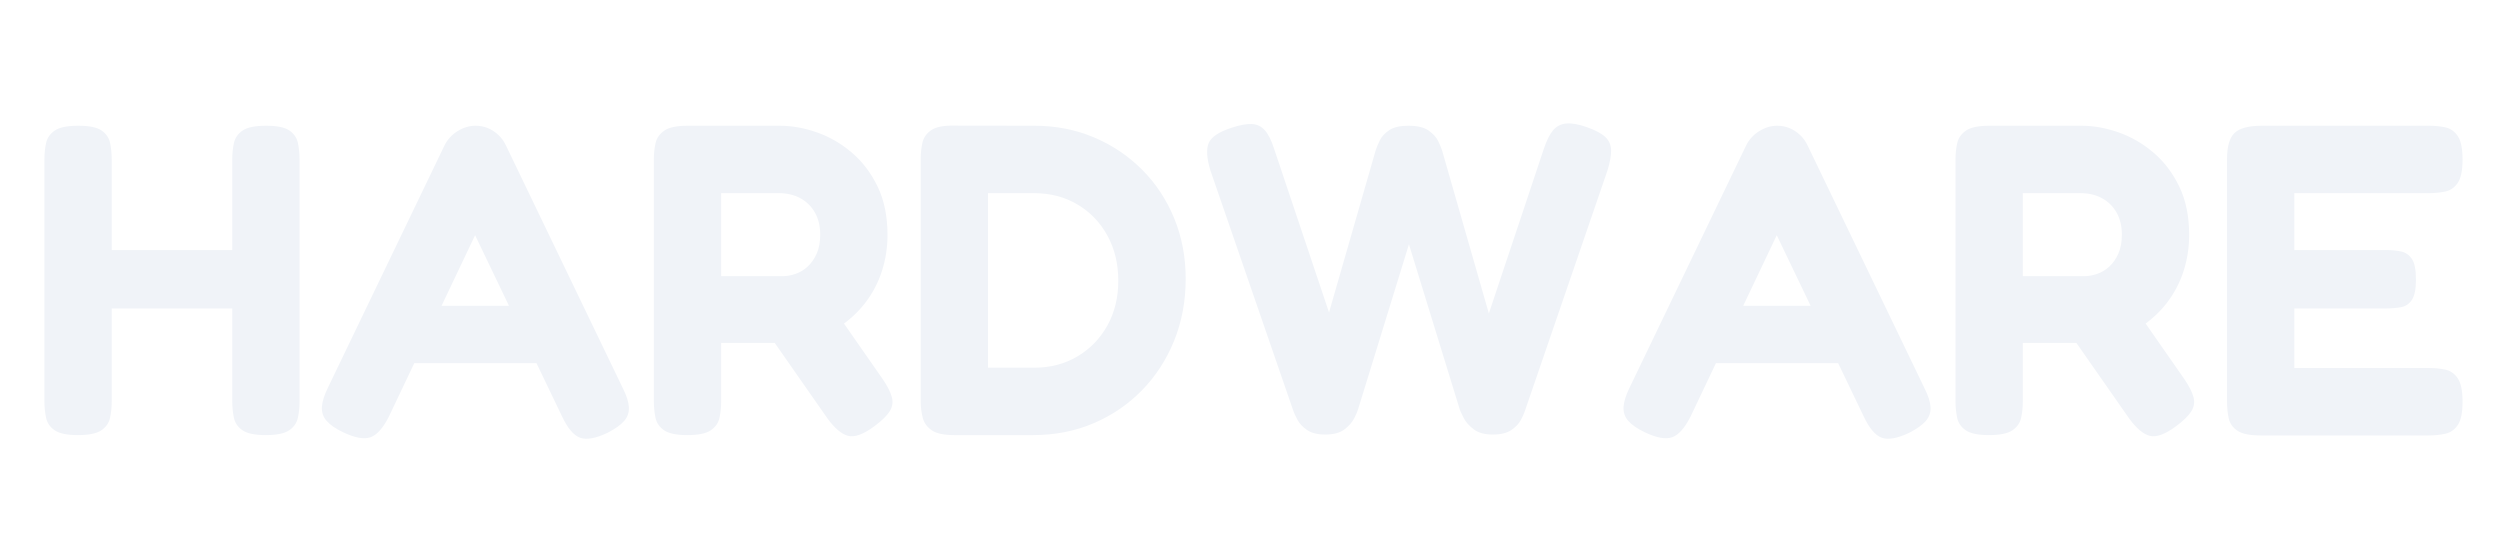
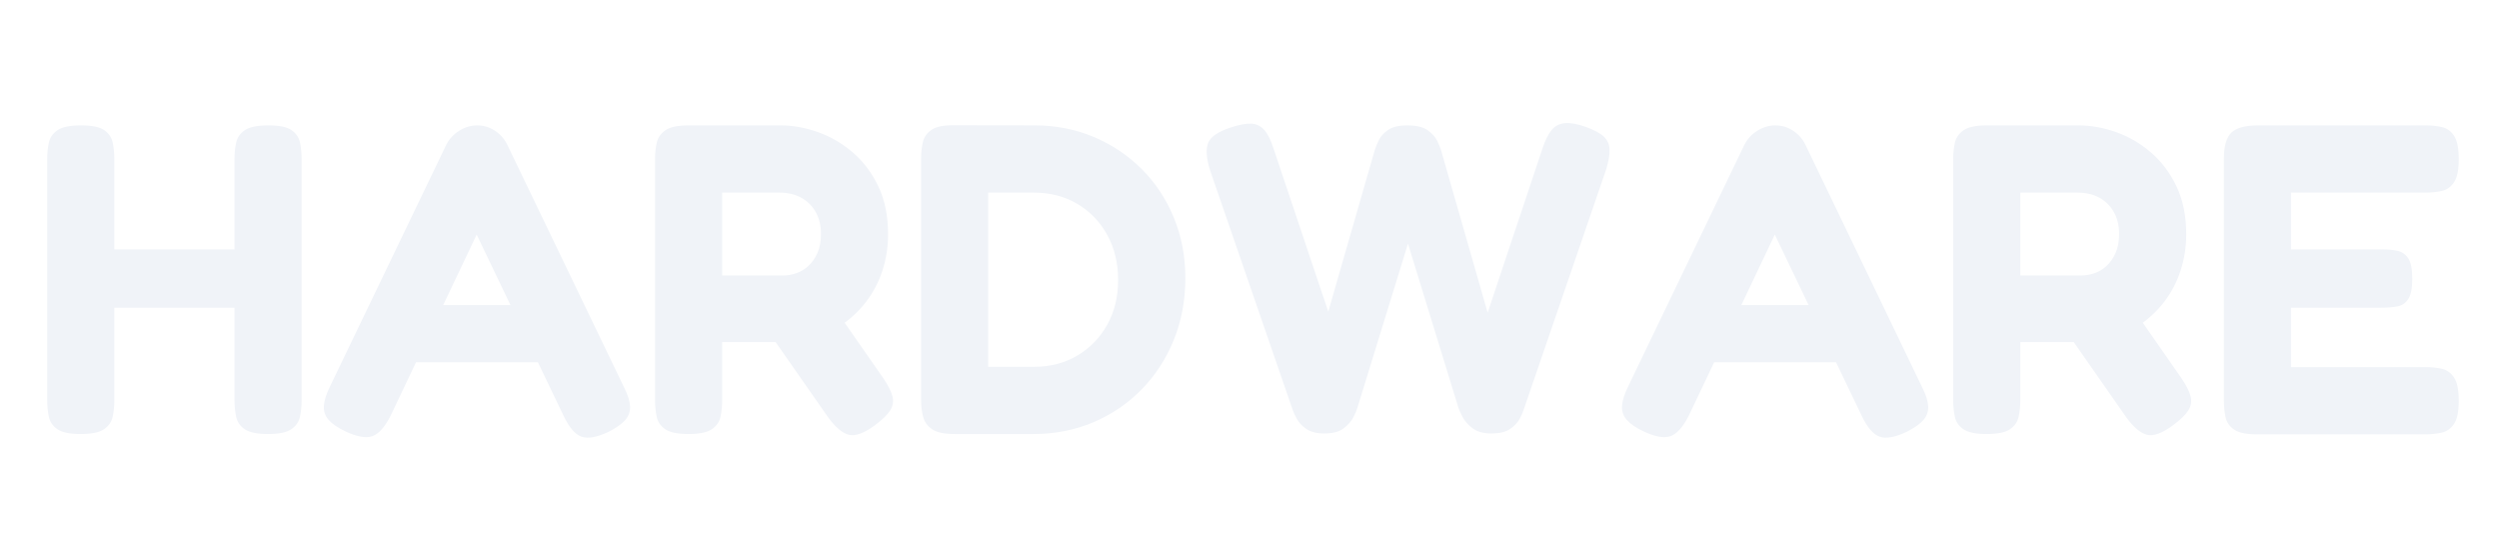
- <svg xmlns="http://www.w3.org/2000/svg" width="112" height="24" viewBox="0 0 111.64 24.2" role="img" aria-label="Hardware">
+ <svg xmlns="http://www.w3.org/2000/svg" width="145" height="31" viewBox="0 0 144.83 31.46" role="img" aria-label="Hardware">
  <g fill="#f0f3f8">
-     <path transform="translate(0.50,19.48) scale(0.02,-0.02)" d="M542.75 -8.75Q506.25 -8.75 490.375 2.125Q474.5 13 470.875 30.875Q467.25 48.75 467.25 68V614.25Q467.25 633.5 471.0 650.875Q474.75 668.25 490.625 679.125Q506.5 690 543.75 690Q581 690 596.5 679.125Q612 668.25 615.625 650.875Q619.25 633.5 619.25 613.25V67Q619.25 47.75 615.5 30.375Q611.75 13 595.875 2.125Q580 -8.75 542.75 -8.75ZM118.5 -8.75Q82 -8.75 66.125 2.125Q50.25 13 46.625 30.875Q43 48.75 43 68V614.25Q43 633.5 46.75 650.875Q50.5 668.25 66.375 679.125Q82.25 690 119.5 690Q156.75 690 172.25 679.125Q187.75 668.25 191.375 650.875Q195 633.5 195 613.25V67Q195 47.75 191.25 30.375Q187.5 13 171.625 2.125Q155.75 -8.75 118.5 -8.75ZM170.75 277.25V409.25H483.25L483 277.25Z" />
-     <path transform="translate(13.74,19.48) scale(0.02,-0.02)" d="M687.75 96.5Q700.25 71.75 701.125 54.125Q702 36.5 690.375 23.125Q678.75 9.75 653 -3.5Q613 -22.5 591.125 -14.75Q569.25 -7 550.25 33.25L353.75 442.75L159 33Q139.25 -6 117.375 -13.625Q95.5 -21.25 56 -2.5Q30.25 9.75 18.375 23.375Q6.5 37 7.75 55.25Q9 73.5 21.75 99.25L284.75 645.75Q294.75 665.75 314.25 677.875Q333.75 690 354.75 690Q369.75 690 382.625 684.625Q395.5 679.25 406.25 669.25Q417 659.25 423.75 644.75ZM185.75 153.75 247.75 283.25H461L522.75 153.75Z" />
-     <path transform="translate(27.92,19.48) scale(0.02,-0.02)" d="M124 -8.75Q87.5 -8.75 71.625 2.125Q55.75 13 52.125 30.875Q48.5 48.75 48.5 68V614.5Q48.5 633.5 52.375 650.75Q56.25 668 72.125 679.0Q88 690 125 690H332.5Q374.25 690 417.125 674.875Q460 659.75 496.0 629.0Q532 598.25 554.125 552.125Q576.25 506 576.25 443.25Q576.25 401 563.625 361.75Q551 322.5 525.875 289.875Q500.75 257.25 464.0 233.625Q427.25 210 378.75 199.5H200.5V67Q200.5 47.75 196.75 30.375Q193 13 177.125 2.125Q161.25 -8.75 124 -8.75ZM546.25 11Q509.25 -16.25 487.125 -10.375Q465 -4.5 440.75 28.75L264.75 280.75L436.25 303L565 118.25Q581.75 93.75 586.125 76.75Q590.5 59.75 581.0 44.75Q571.5 29.75 546.25 11ZM200.5 350.25H340Q353.5 350.25 368.5 355.375Q383.5 360.5 395.875 371.875Q408.25 383.25 416.25 401.0Q424.25 418.75 424.25 444.25Q424.25 472.75 412.375 493.75Q400.5 514.75 379.5 526.25Q358.5 537.75 330.5 537.75H200.5Z" />
-     <path transform="translate(40.14,19.48) scale(0.02,-0.02)" d="M115.75 -8.75Q81.25 -8.75 65.375 2.0Q49.5 12.75 44.875 30.25Q40.25 47.75 40.25 68V615.25Q40.25 634.25 44.125 651.625Q48 669 64.0 680.0Q80 691 116.75 690.25L297 690Q369 690 431.125 663.875Q493.25 637.75 540.0 591.0Q586.75 544.25 612.75 481.0Q638.75 417.75 638.75 344.25Q638.75 268.75 612.625 204.375Q586.5 140 539.75 92.25Q493 44.5 430.375 17.875Q367.75 -8.75 294 -8.75ZM192.25 143.5H297Q351.25 143.5 394.25 169.0Q437.25 194.5 461.875 238.75Q486.5 283 486.5 340Q486.5 397.25 461.875 442.0Q437.25 486.75 394.125 512.25Q351 537.75 296 537.75H192.25Z" />
-     <path transform="translate(53.48,19.48) scale(0.02,-0.02)" d="M287 -7.5Q260.75 -7.5 245.875 2.75Q231 13 224.25 25.75Q217.5 38.5 215.5 44.25L27.5 589.25Q15 630.5 23.75 651.0Q32.5 671.5 75.5 685.5Q103.75 694.75 121.25 693.875Q138.75 693 150.5 679.75Q162.25 666.5 171.25 638.5L295.5 268.25L400.75 634Q403.75 643.75 410.25 657.0Q416.75 670.25 431.75 680.125Q446.75 690 474.25 690Q505.25 690 520.625 679.0Q536 668 542.125 655.125Q548.25 642.25 550.75 634.5L656.5 266L780.75 638Q790 665.75 801.375 679.5Q812.75 693.25 831.25 695.0Q849.75 696.75 878 686.75Q907.5 676.25 919.875 664.25Q932.25 652.25 932.625 634.625Q933 617 924.5 589.25L737.25 44Q735.25 37.75 728.75 25.375Q722.25 13 707.375 2.75Q692.5 -7.5 665 -7.5Q637.5 -7.5 621.875 4.625Q606.25 16.75 599.375 30.5Q592.5 44.25 591 48.5L476 422.25L361 49.25Q359.5 43.5 352.625 29.75Q345.75 16 330.5 4.25Q315.25 -7.5 287 -7.5Z" />
-     <path transform="translate(72.54,19.48) scale(0.02,-0.02)" d="M687.75 96.5Q700.25 71.75 701.125 54.125Q702 36.5 690.375 23.125Q678.75 9.75 653 -3.5Q613 -22.5 591.125 -14.75Q569.25 -7 550.25 33.25L353.75 442.75L159 33Q139.25 -6 117.375 -13.625Q95.5 -21.25 56 -2.5Q30.25 9.75 18.375 23.375Q6.5 37 7.75 55.25Q9 73.5 21.75 99.25L284.75 645.75Q294.75 665.75 314.25 677.875Q333.75 690 354.75 690Q369.75 690 382.625 684.625Q395.5 679.25 406.25 669.25Q417 659.25 423.75 644.75ZM185.75 153.75 247.75 283.25H461L522.75 153.75Z" />
-     <path transform="translate(86.72,19.48) scale(0.02,-0.02)" d="M124 -8.75Q87.5 -8.75 71.625 2.125Q55.75 13 52.125 30.875Q48.5 48.75 48.5 68V614.5Q48.5 633.5 52.375 650.75Q56.25 668 72.125 679.0Q88 690 125 690H332.5Q374.25 690 417.125 674.875Q460 659.75 496.0 629.0Q532 598.25 554.125 552.125Q576.25 506 576.25 443.25Q576.25 401 563.625 361.75Q551 322.5 525.875 289.875Q500.75 257.25 464.0 233.625Q427.25 210 378.75 199.5H200.5V67Q200.5 47.75 196.75 30.375Q193 13 177.125 2.125Q161.25 -8.75 124 -8.75ZM546.25 11Q509.25 -16.25 487.125 -10.375Q465 -4.5 440.75 28.75L264.75 280.75L436.25 303L565 118.25Q581.75 93.75 586.125 76.75Q590.5 59.75 581.0 44.75Q571.5 29.75 546.25 11ZM200.5 350.25H340Q353.5 350.25 368.5 355.375Q383.5 360.5 395.875 371.875Q408.25 383.25 416.25 401.0Q424.25 418.75 424.25 444.25Q424.25 472.75 412.375 493.75Q400.5 514.75 379.5 526.25Q358.5 537.75 330.5 537.75H200.5Z" />
-     <path transform="translate(98.94,19.48) scale(0.02,-0.02)" d="M126.25 -9.5Q89.75 -9.5 73.875 1.375Q58 12.25 54.375 30.125Q50.75 48 50.75 67.25V614.25Q50.75 657.5 67.875 673.75Q85 690 129.25 690H507.25Q527.25 690 544.25 686.25Q561.25 682.5 572.0 666.625Q582.75 650.75 582.75 613.25Q582.75 576.75 571.875 560.875Q561 545 543.625 541.375Q526.25 537.75 506.25 537.75H202.75V409.25H409.25Q429.25 409.25 444.375 405.875Q459.5 402.5 468.5 388.875Q477.5 375.25 477.5 342.25Q477.5 311 468.5 297.0Q459.5 283 443.5 280.125Q427.5 277.25 407.25 277.25H202.75V142.75H507.25Q527.25 142.75 544.25 139.0Q561.25 135.25 572.0 119.375Q582.75 103.5 582.75 66.25Q582.75 29.75 571.875 13.875Q561 -2 543.625 -5.75Q526.25 -9.5 506.25 -9.5Z" />
+     <path transform="translate(0.50,25.32) scale(0.026,-0.026)" d="M542.75 -8.75Q506.25 -8.75 490.375 2.125Q474.5 13 470.875 30.875Q467.25 48.75 467.25 68V614.25Q467.25 633.5 471.0 650.875Q474.75 668.25 490.625 679.125Q506.5 690 543.75 690Q581 690 596.5 679.125Q612 668.25 615.625 650.875Q619.25 633.5 619.25 613.25V67Q619.25 47.75 615.5 30.375Q611.75 13 595.875 2.125Q580 -8.75 542.75 -8.75ZM118.5 -8.75Q82 -8.75 66.125 2.125Q50.25 13 46.625 30.875Q43 48.75 43 68V614.25Q43 633.5 46.75 650.875Q50.5 668.25 66.375 679.125Q82.25 690 119.5 690Q156.75 690 172.25 679.125Q187.75 668.25 191.375 650.875Q195 633.5 195 613.25V67Q195 47.75 191.25 30.375Q187.5 13 171.625 2.125Q155.75 -8.75 118.5 -8.75ZM170.75 277.25V409.25H483.25L483 277.25Z" />
+     <path transform="translate(17.71,25.32) scale(0.026,-0.026)" d="M687.75 96.5Q700.25 71.75 701.125 54.125Q702 36.5 690.375 23.125Q678.75 9.75 653 -3.5Q613 -22.5 591.125 -14.75Q569.25 -7 550.25 33.25L353.75 442.75L159 33Q139.25 -6 117.375 -13.625Q95.5 -21.25 56 -2.5Q30.25 9.75 18.375 23.375Q6.5 37 7.75 55.25Q9 73.5 21.75 99.25L284.75 645.75Q294.75 665.75 314.25 677.875Q333.75 690 354.75 690Q369.75 690 382.625 684.625Q395.5 679.25 406.25 669.25Q417 659.25 423.75 644.75ZM185.75 153.75 247.75 283.25H461L522.75 153.75Z" />
+     <path transform="translate(36.15,25.32) scale(0.026,-0.026)" d="M124 -8.75Q87.5 -8.75 71.625 2.125Q55.75 13 52.125 30.875Q48.5 48.75 48.5 68V614.5Q48.5 633.5 52.375 650.75Q56.25 668 72.125 679.0Q88 690 125 690H332.5Q374.25 690 417.125 674.875Q460 659.75 496.0 629.0Q532 598.25 554.125 552.125Q576.25 506 576.25 443.25Q576.25 401 563.625 361.75Q551 322.5 525.875 289.875Q500.75 257.25 464.0 233.625Q427.25 210 378.75 199.5H200.5V67Q200.5 47.75 196.75 30.375Q193 13 177.125 2.125Q161.25 -8.75 124 -8.75ZM546.25 11Q509.25 -16.25 487.125 -10.375Q465 -4.5 440.75 28.75L264.75 280.75L436.25 303L565 118.25Q581.75 93.75 586.125 76.75Q590.5 59.75 581.0 44.75Q571.5 29.75 546.25 11ZM200.5 350.25H340Q353.5 350.25 368.5 355.375Q383.5 360.5 395.875 371.875Q408.25 383.25 416.25 401.0Q424.25 418.75 424.25 444.25Q424.25 472.75 412.375 493.75Q400.5 514.75 379.5 526.25Q358.5 537.75 330.5 537.75H200.5Z" />
+     <path transform="translate(52.03,25.32) scale(0.026,-0.026)" d="M115.75 -8.75Q81.25 -8.75 65.375 2.0Q49.5 12.75 44.875 30.25Q40.25 47.75 40.25 68V615.25Q40.25 634.25 44.125 651.625Q48 669 64.0 680.0Q80 691 116.75 690.25L297 690Q369 690 431.125 663.875Q493.25 637.75 540.0 591.0Q586.75 544.25 612.75 481.0Q638.75 417.75 638.75 344.25Q638.75 268.75 612.625 204.375Q586.5 140 539.75 92.25Q493 44.5 430.375 17.875Q367.75 -8.75 294 -8.75ZM192.25 143.5H297Q351.25 143.5 394.25 169.0Q437.25 194.5 461.875 238.75Q486.5 283 486.5 340Q486.5 397.25 461.875 442.0Q437.25 486.75 394.125 512.25Q351 537.75 296 537.75H192.25Z" />
+     <path transform="translate(69.37,25.32) scale(0.026,-0.026)" d="M287 -7.5Q260.75 -7.5 245.875 2.75Q231 13 224.25 25.75Q217.5 38.5 215.5 44.25L27.5 589.25Q15 630.5 23.75 651.0Q32.5 671.5 75.5 685.5Q103.75 694.75 121.25 693.875Q138.75 693 150.5 679.75Q162.25 666.5 171.25 638.5L295.5 268.25L400.75 634Q403.75 643.75 410.25 657.0Q416.75 670.25 431.75 680.125Q446.75 690 474.25 690Q505.25 690 520.625 679.0Q536 668 542.125 655.125Q548.25 642.25 550.75 634.5L656.5 266L780.75 638Q790 665.75 801.375 679.5Q812.75 693.25 831.25 695.0Q849.75 696.75 878 686.75Q907.5 676.25 919.875 664.25Q932.25 652.25 932.625 634.625Q933 617 924.5 589.25L737.25 44Q735.25 37.75 728.75 25.375Q722.25 13 707.375 2.75Q692.5 -7.5 665 -7.5Q637.5 -7.5 621.875 4.625Q606.25 16.75 599.375 30.5Q592.5 44.25 591 48.5L476 422.25L361 49.25Q359.5 43.5 352.625 29.75Q345.75 16 330.5 4.25Q315.25 -7.5 287 -7.5Z" />
+     <path transform="translate(94.15,25.32) scale(0.026,-0.026)" d="M687.75 96.5Q700.25 71.75 701.125 54.125Q702 36.5 690.375 23.125Q678.75 9.75 653 -3.5Q613 -22.5 591.125 -14.75Q569.25 -7 550.25 33.25L353.75 442.75L159 33Q139.25 -6 117.375 -13.625Q95.5 -21.25 56 -2.5Q30.25 9.75 18.375 23.375Q6.5 37 7.75 55.25Q9 73.5 21.75 99.25L284.75 645.75Q294.75 665.75 314.25 677.875Q333.75 690 354.75 690Q369.75 690 382.625 684.625Q395.5 679.25 406.25 669.25Q417 659.25 423.75 644.75ZM185.75 153.75 247.75 283.25H461L522.75 153.75Z" />
+     <path transform="translate(112.59,25.32) scale(0.026,-0.026)" d="M124 -8.75Q87.5 -8.75 71.625 2.125Q55.75 13 52.125 30.875Q48.5 48.75 48.5 68V614.5Q48.5 633.5 52.375 650.75Q56.25 668 72.125 679.0Q88 690 125 690H332.5Q374.25 690 417.125 674.875Q460 659.75 496.0 629.0Q532 598.25 554.125 552.125Q576.25 506 576.25 443.25Q576.25 401 563.625 361.75Q551 322.5 525.875 289.875Q500.75 257.25 464.0 233.625Q427.25 210 378.75 199.5H200.5V67Q200.5 47.75 196.75 30.375Q193 13 177.125 2.125Q161.25 -8.75 124 -8.75ZM546.25 11Q509.25 -16.25 487.125 -10.375Q465 -4.5 440.75 28.75L264.75 280.75L436.25 303L565 118.25Q581.75 93.75 586.125 76.75Q590.5 59.75 581.0 44.75Q571.5 29.75 546.25 11ZM200.5 350.25H340Q353.5 350.25 368.5 355.375Q383.5 360.5 395.875 371.875Q408.25 383.25 416.25 401.0Q424.25 418.75 424.25 444.25Q424.25 472.75 412.375 493.75Q400.5 514.75 379.5 526.25Q358.5 537.75 330.5 537.75H200.5Z" />
+     <path transform="translate(128.47,25.32) scale(0.026,-0.026)" d="M126.25 -9.5Q89.75 -9.5 73.875 1.375Q58 12.25 54.375 30.125Q50.75 48 50.75 67.25V614.25Q50.75 657.5 67.875 673.75Q85 690 129.25 690H507.25Q527.25 690 544.25 686.25Q561.25 682.5 572.0 666.625Q582.75 650.75 582.75 613.25Q582.75 576.75 571.875 560.875Q561 545 543.625 541.375Q526.25 537.75 506.25 537.75H202.75V409.25H409.25Q429.25 409.25 444.375 405.875Q459.5 402.5 468.5 388.875Q477.5 375.25 477.5 342.25Q477.5 311 468.5 297.0Q459.5 283 443.5 280.125Q427.5 277.25 407.25 277.25H202.75V142.75H507.25Q527.25 142.75 544.25 139.0Q561.25 135.25 572.0 119.375Q582.75 103.5 582.75 66.25Q582.75 29.75 571.875 13.875Q561 -2 543.625 -5.75Q526.25 -9.5 506.25 -9.5Z" />
  </g>
</svg>
